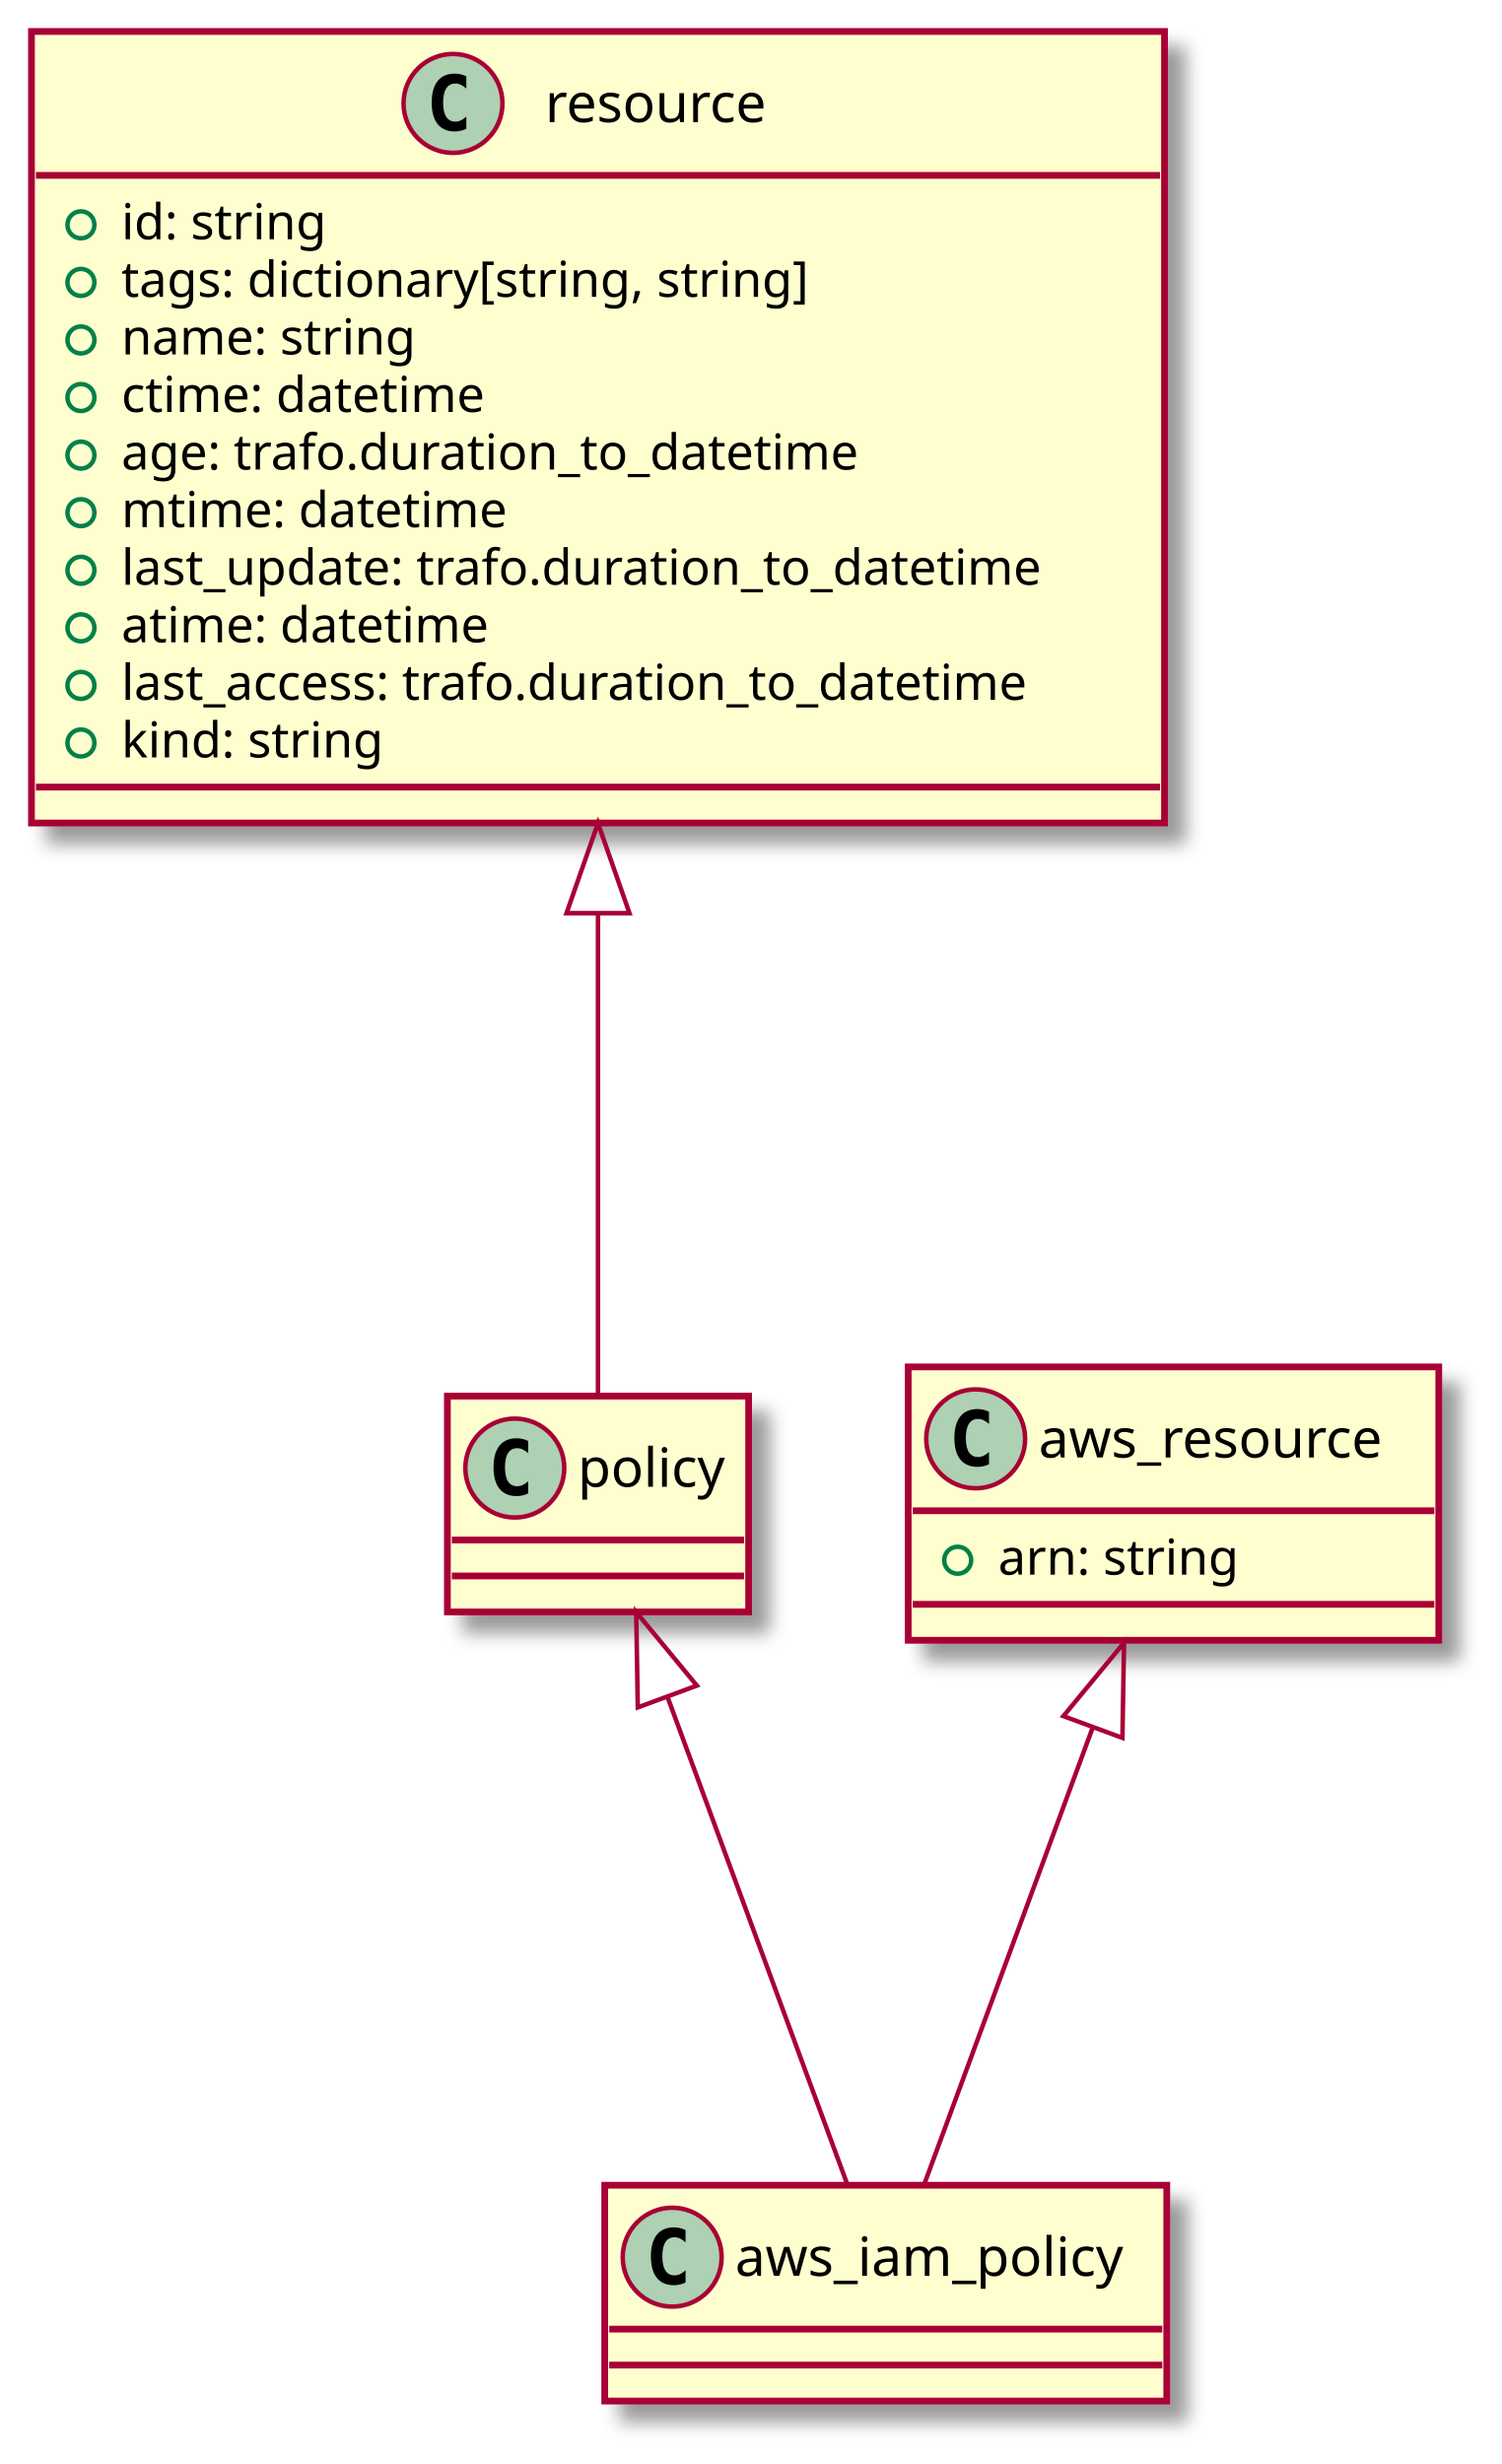
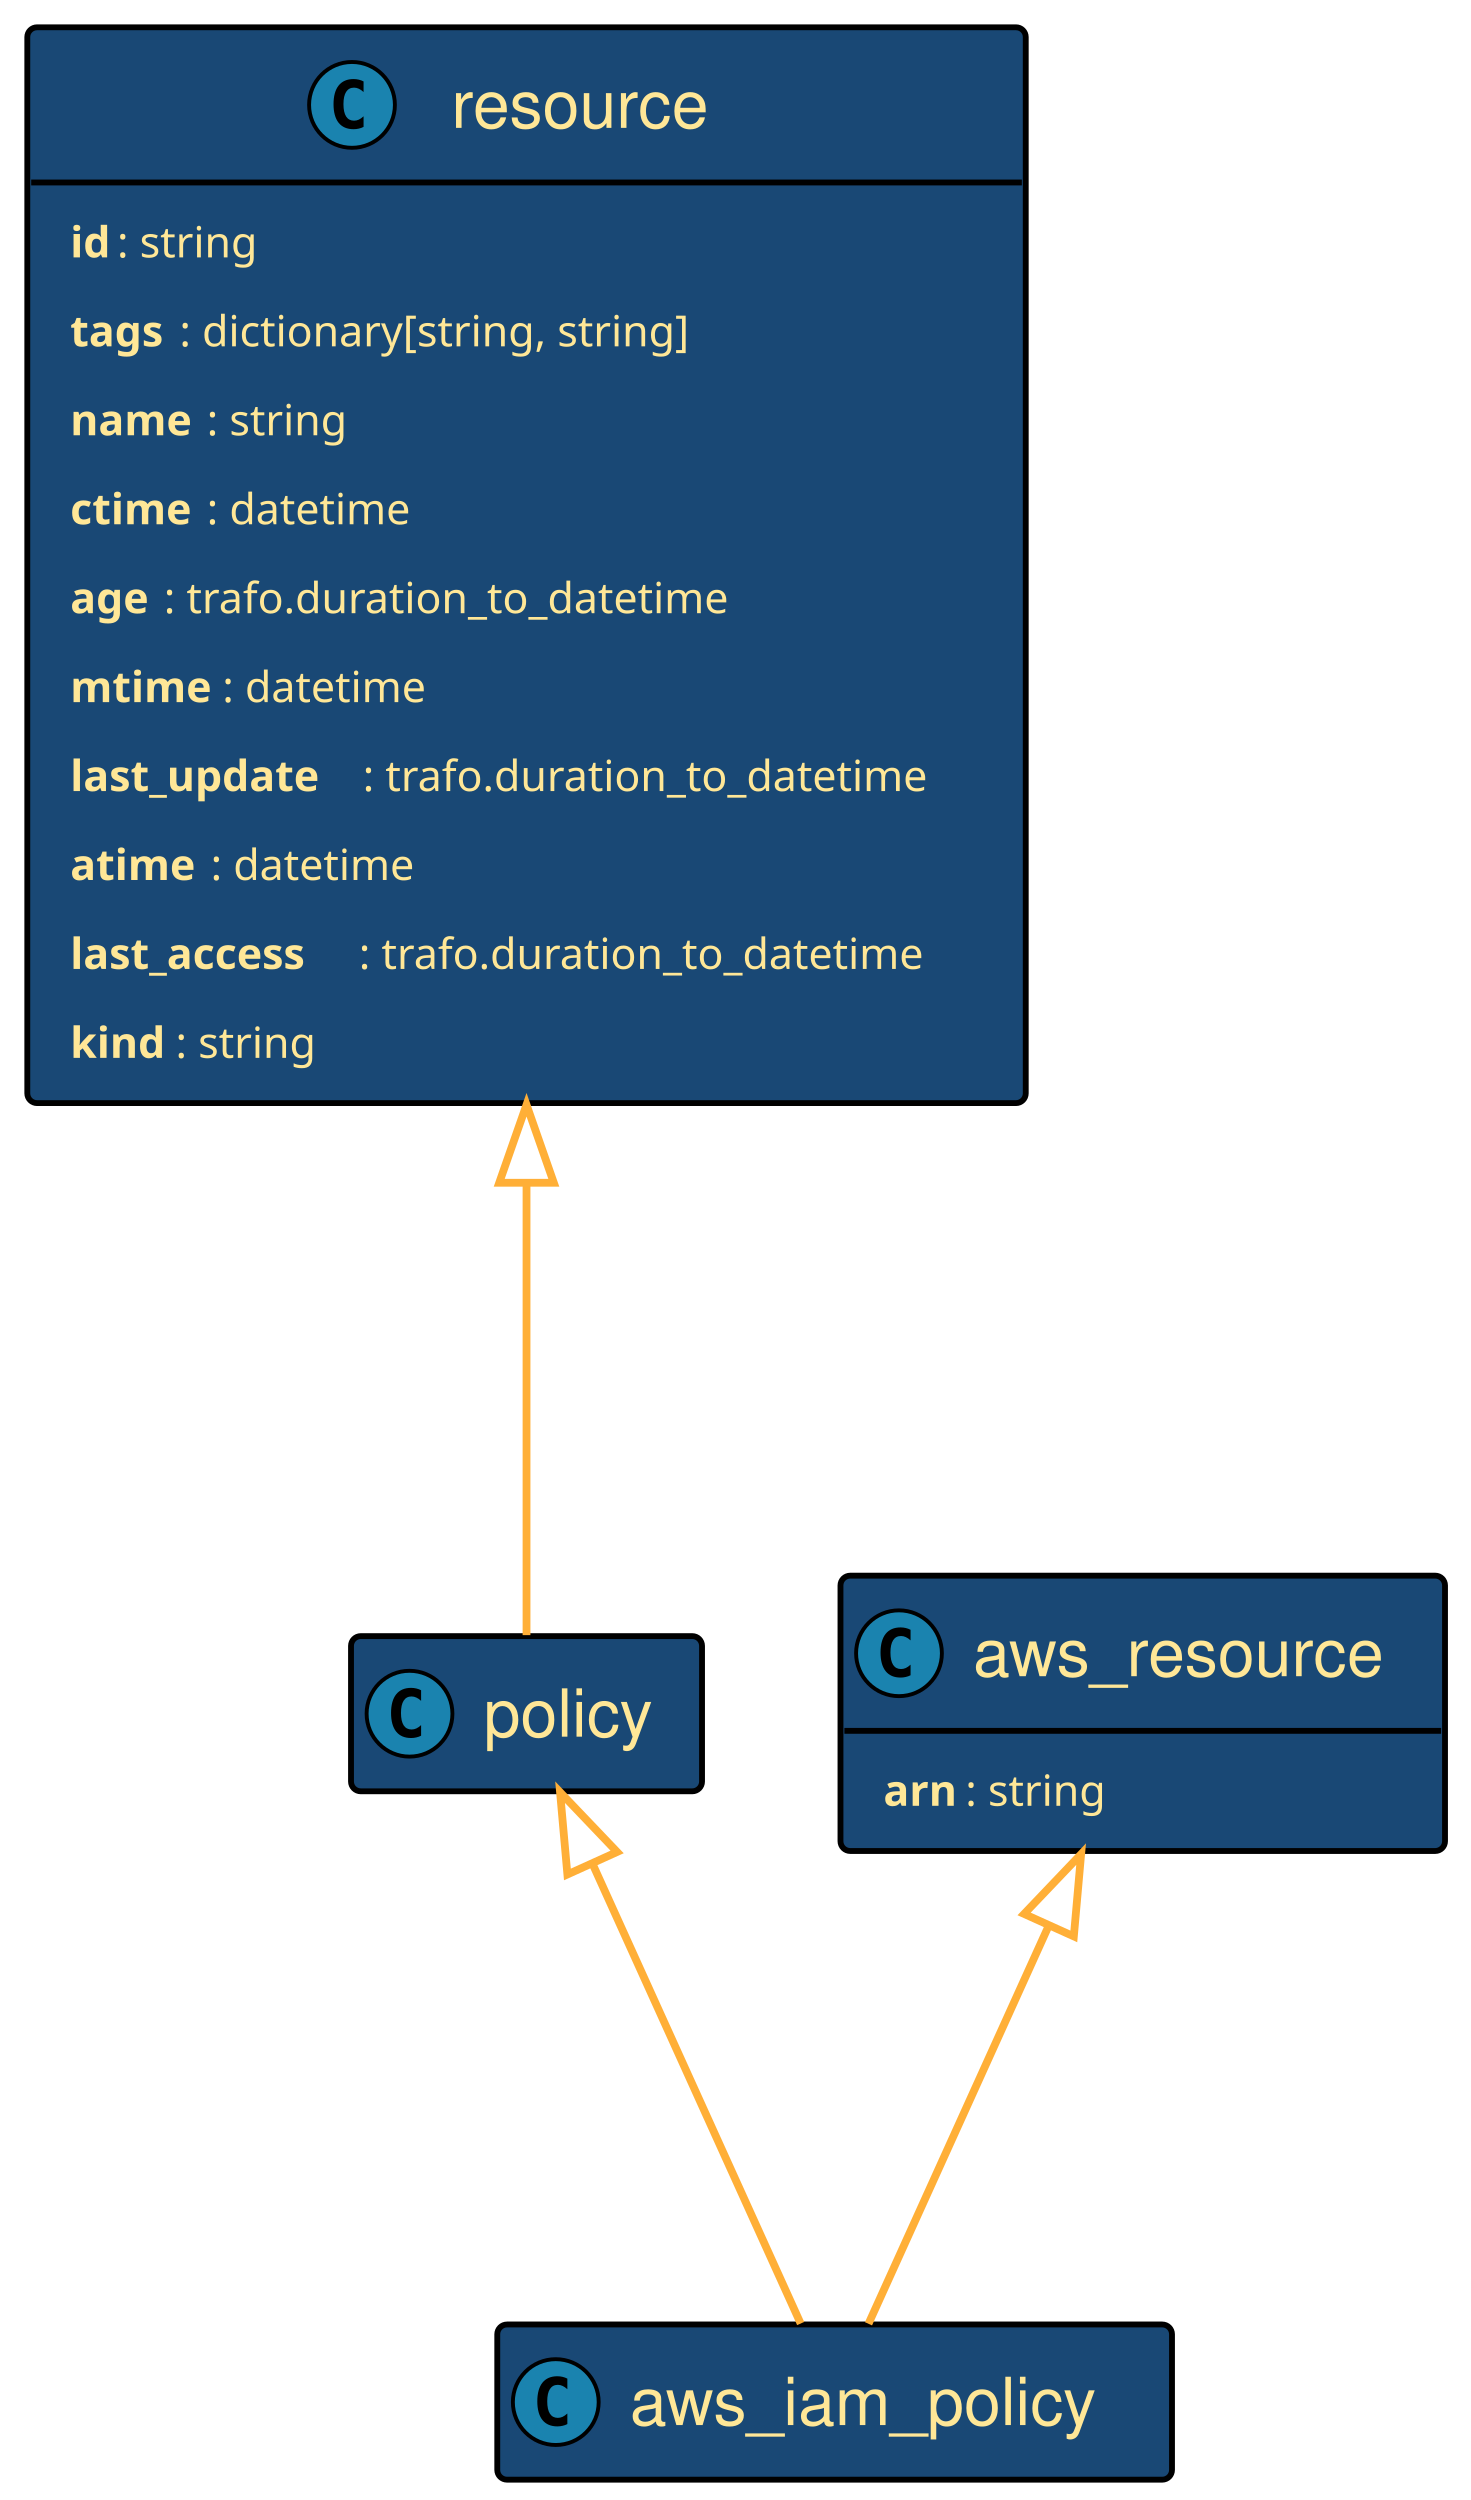
- <svg xmlns="http://www.w3.org/2000/svg" contentScriptType="application/ecmascript" contentStyleType="text/css" height="548px" preserveAspectRatio="none" style="width:334px;height:548px;background:#00000000;" version="1.1" viewBox="0 0 334 548" width="334px" zoomAndPan="magnify">
-   <defs>
-     <filter height="300%" id="fezmf7guj0i6b" width="300%" x="-1" y="-1">
-       <feGaussianBlur result="blurOut" stdDeviation="2.0" />
-       <feColorMatrix in="blurOut" result="blurOut2" type="matrix" values="0 0 0 0 0 0 0 0 0 0 0 0 0 0 0 0 0 0 .4 0" />
-       <feOffset dx="4.0" dy="4.0" in="blurOut2" result="blurOut3" />
-       <feBlend in="SourceGraphic" in2="blurOut3" mode="normal" />
-     </filter>
-   </defs>
+ <svg xmlns="http://www.w3.org/2000/svg" contentScriptType="application/ecmascript" contentStyleType="text/css" height="641px" preserveAspectRatio="none" style="width:377px;height:641px;background:#00000000;" version="1.1" viewBox="0 0 377 641" width="377px" zoomAndPan="magnify">
+   <defs />
  <g>
-     <rect codeLine="2" fill="#FEFECE" filter="url(#fezmf7guj0i6b)" height="176.047" id="resource" style="stroke:#A80036;stroke-width:1.5;" width="252" x="7" y="7" />
-     <ellipse cx="100.75" cy="23" fill="#ADD1B2" rx="11" ry="11" style="stroke:#A80036;stroke-width:1.0;" />
-     <path d="M103.719,28.641 Q103.141,28.938 102.5,29.078 Q101.859,29.234 101.156,29.234 Q98.656,29.234 97.328,27.594 Q96.016,25.938 96.016,22.812 Q96.016,19.688 97.328,18.031 Q98.656,16.375 101.156,16.375 Q101.859,16.375 102.5,16.531 Q103.156,16.688 103.719,16.984 L103.719,19.703 Q103.094,19.125 102.5,18.859 Q101.906,18.578 101.281,18.578 Q99.938,18.578 99.25,19.656 Q98.562,20.719 98.562,22.812 Q98.562,24.906 99.25,25.984 Q99.938,27.047 101.281,27.047 Q101.906,27.047 102.5,26.781 Q103.094,26.5 103.719,25.922 L103.719,28.641 Z " fill="#000000" />
-     <text fill="#000000" font-family="sans-serif" font-size="12" lengthAdjust="spacing" textLength="56" x="121.25" y="27.154">resource</text>
-     <line style="stroke:#A80036;stroke-width:1.5;" x1="8" x2="258" y1="39" y2="39" />
-     <ellipse cx="18" cy="50" rx="3" ry="3" style="stroke:#038048;stroke-width:1.0;fill:none;" />
-     <text fill="#000000" font-family="sans-serif" font-size="11" lengthAdjust="spacing" textLength="51" x="27" y="53.21">id: string</text>
-     <ellipse cx="18" cy="62.805" rx="3" ry="3" style="stroke:#038048;stroke-width:1.0;fill:none;" />
-     <text fill="#000000" font-family="sans-serif" font-size="11" lengthAdjust="spacing" textLength="170" x="27" y="66.015">tags: dictionary[string, string]</text>
-     <ellipse cx="18" cy="75.609" rx="3" ry="3" style="stroke:#038048;stroke-width:1.0;fill:none;" />
-     <text fill="#000000" font-family="sans-serif" font-size="11" lengthAdjust="spacing" textLength="73" x="27" y="78.82">name: string</text>
-     <ellipse cx="18" cy="88.414" rx="3" ry="3" style="stroke:#038048;stroke-width:1.0;fill:none;" />
-     <text fill="#000000" font-family="sans-serif" font-size="11" lengthAdjust="spacing" textLength="89" x="27" y="91.624">ctime: datetime</text>
-     <ellipse cx="18" cy="101.219" rx="3" ry="3" style="stroke:#038048;stroke-width:1.0;fill:none;" />
-     <text fill="#000000" font-family="sans-serif" font-size="11" lengthAdjust="spacing" textLength="180" x="27" y="104.429">age: trafo.duration_to_datetime</text>
-     <ellipse cx="18" cy="114.023" rx="3" ry="3" style="stroke:#038048;stroke-width:1.0;fill:none;" />
-     <text fill="#000000" font-family="sans-serif" font-size="11" lengthAdjust="spacing" textLength="94" x="27" y="117.234">mtime: datetime</text>
-     <ellipse cx="18" cy="126.828" rx="3" ry="3" style="stroke:#038048;stroke-width:1.0;fill:none;" />
-     <text fill="#000000" font-family="sans-serif" font-size="11" lengthAdjust="spacing" textLength="225" x="27" y="130.039">last_update: trafo.duration_to_datetime</text>
-     <ellipse cx="18" cy="139.633" rx="3" ry="3" style="stroke:#038048;stroke-width:1.0;fill:none;" />
-     <text fill="#000000" font-family="sans-serif" font-size="11" lengthAdjust="spacing" textLength="90" x="27" y="142.843">atime: datetime</text>
-     <ellipse cx="18" cy="152.438" rx="3" ry="3" style="stroke:#038048;stroke-width:1.0;fill:none;" />
-     <text fill="#000000" font-family="sans-serif" font-size="11" lengthAdjust="spacing" textLength="226" x="27" y="155.648">last_access: trafo.duration_to_datetime</text>
-     <ellipse cx="18" cy="165.242" rx="3" ry="3" style="stroke:#038048;stroke-width:1.0;fill:none;" />
-     <text fill="#000000" font-family="sans-serif" font-size="11" lengthAdjust="spacing" textLength="64" x="27" y="168.453">kind: string</text>
-     <line style="stroke:#A80036;stroke-width:1.5;" x1="8" x2="258" y1="175.047" y2="175.047" />
-     <rect codeLine="14" fill="#FEFECE" filter="url(#fezmf7guj0i6b)" height="60.805" id="aws_resource" style="stroke:#A80036;stroke-width:1.5;" width="118" x="202" y="304" />
-     <ellipse cx="217" cy="320" fill="#ADD1B2" rx="11" ry="11" style="stroke:#A80036;stroke-width:1.0;" />
-     <path d="M219.969,325.641 Q219.391,325.938 218.75,326.078 Q218.109,326.234 217.406,326.234 Q214.906,326.234 213.578,324.594 Q212.266,322.938 212.266,319.812 Q212.266,316.688 213.578,315.031 Q214.906,313.375 217.406,313.375 Q218.109,313.375 218.75,313.531 Q219.406,313.688 219.969,313.984 L219.969,316.703 Q219.344,316.125 218.75,315.859 Q218.156,315.578 217.531,315.578 Q216.188,315.578 215.5,316.656 Q214.812,317.719 214.812,319.812 Q214.812,321.906 215.5,322.984 Q216.188,324.047 217.531,324.047 Q218.156,324.047 218.75,323.781 Q219.344,323.5 219.969,322.922 L219.969,325.641 Z " fill="#000000" />
-     <text fill="#000000" font-family="sans-serif" font-size="12" lengthAdjust="spacing" textLength="86" x="231" y="324.154">aws_resource</text>
-     <line style="stroke:#A80036;stroke-width:1.5;" x1="203" x2="319" y1="336" y2="336" />
-     <ellipse cx="213" cy="347" rx="3" ry="3" style="stroke:#038048;stroke-width:1.0;fill:none;" />
-     <text fill="#000000" font-family="sans-serif" font-size="11" lengthAdjust="spacing" textLength="60" x="222" y="350.21">arn: string</text>
-     <line style="stroke:#A80036;stroke-width:1.5;" x1="203" x2="319" y1="356.805" y2="356.805" />
-     <rect codeLine="17" fill="#FEFECE" filter="url(#fezmf7guj0i6b)" height="48" id="aws_iam_policy" style="stroke:#A80036;stroke-width:1.5;" width="125" x="134.5" y="486" />
-     <ellipse cx="149.5" cy="502" fill="#ADD1B2" rx="11" ry="11" style="stroke:#A80036;stroke-width:1.0;" />
-     <path d="M152.469,507.641 Q151.891,507.938 151.25,508.078 Q150.609,508.234 149.906,508.234 Q147.406,508.234 146.078,506.594 Q144.766,504.938 144.766,501.812 Q144.766,498.688 146.078,497.031 Q147.406,495.375 149.906,495.375 Q150.609,495.375 151.25,495.531 Q151.906,495.688 152.469,495.984 L152.469,498.703 Q151.844,498.125 151.25,497.859 Q150.656,497.578 150.031,497.578 Q148.688,497.578 148,498.656 Q147.312,499.719 147.312,501.812 Q147.312,503.906 148,504.984 Q148.688,506.047 150.031,506.047 Q150.656,506.047 151.25,505.781 Q151.844,505.5 152.469,504.922 L152.469,507.641 Z " fill="#000000" />
-     <text fill="#000000" font-family="sans-serif" font-size="12" lengthAdjust="spacing" textLength="93" x="163.5" y="506.154">aws_iam_policy</text>
-     <line style="stroke:#A80036;stroke-width:1.5;" x1="135.5" x2="258.5" y1="518" y2="518" />
-     <line style="stroke:#A80036;stroke-width:1.5;" x1="135.5" x2="258.5" y1="526" y2="526" />
-     <rect codeLine="20" fill="#FEFECE" filter="url(#fezmf7guj0i6b)" height="48" id="policy" style="stroke:#A80036;stroke-width:1.5;" width="67" x="99.5" y="310.5" />
-     <ellipse cx="114.5" cy="326.5" fill="#ADD1B2" rx="11" ry="11" style="stroke:#A80036;stroke-width:1.0;" />
-     <path d="M117.469,332.141 Q116.891,332.438 116.25,332.578 Q115.609,332.734 114.906,332.734 Q112.406,332.734 111.078,331.094 Q109.766,329.438 109.766,326.312 Q109.766,323.188 111.078,321.531 Q112.406,319.875 114.906,319.875 Q115.609,319.875 116.25,320.031 Q116.906,320.188 117.469,320.484 L117.469,323.203 Q116.844,322.625 116.25,322.359 Q115.656,322.078 115.031,322.078 Q113.688,322.078 113,323.156 Q112.312,324.219 112.312,326.312 Q112.312,328.406 113,329.484 Q113.688,330.547 115.031,330.547 Q115.656,330.547 116.25,330.281 Q116.844,330 117.469,329.422 L117.469,332.141 Z " fill="#000000" />
-     <text fill="#000000" font-family="sans-serif" font-size="12" lengthAdjust="spacing" textLength="35" x="128.5" y="330.654">policy</text>
-     <line style="stroke:#A80036;stroke-width:1.5;" x1="100.5" x2="165.5" y1="342.5" y2="342.5" />
-     <line style="stroke:#A80036;stroke-width:1.5;" x1="100.5" x2="165.5" y1="350.5" y2="350.5" />
-     <path codeLine="23" d="M243.06,384.13 C230.78,417.43 215.04,460.08 205.51,485.93 " fill="none" id="aws_resource-backto-aws_iam_policy" style="stroke:#A80036;stroke-width:1.0;" />
-     <polygon fill="none" points="236.51,381.67,250,365.33,249.64,386.51,236.51,381.67" style="stroke:#A80036;stroke-width:1.0;" />
-     <path codeLine="24" d="M148.44,377.34 C161,411.4 178.27,458.21 188.47,485.87 " fill="none" id="policy-backto-aws_iam_policy" style="stroke:#A80036;stroke-width:1.0;" />
-     <polygon fill="none" points="141.85,379.73,141.5,358.54,154.99,374.88,141.85,379.73" style="stroke:#A80036;stroke-width:1.0;" />
-     <path codeLine="25" d="M133,203.16 C133,243.25 133,285.12 133,310.25 " fill="none" id="resource-backto-policy" style="stroke:#A80036;stroke-width:1.0;" />
-     <polygon fill="none" points="126,203.09,133,183.09,140,203.09,126,203.09" style="stroke:#A80036;stroke-width:1.0;" />
+     <rect codeLine="17" fill="#194875" height="275.836" id="resource" rx="2.5" ry="2.5" style="stroke:#000000;stroke-width:1.5;" width="256" x="7" y="7" />
+     <ellipse cx="90.25" cy="26.895" fill="#1A83AF" rx="11" ry="11" style="stroke:#000000;stroke-width:1.0;" />
+     <path d="M93.219,32.535 Q92.641,32.832 92,32.973 Q91.359,33.129 90.656,33.129 Q88.156,33.129 86.828,31.488 Q85.516,29.832 85.516,26.707 Q85.516,23.582 86.828,21.926 Q88.156,20.27 90.656,20.27 Q91.359,20.27 92,20.426 Q92.656,20.582 93.219,20.879 L93.219,23.598 Q92.594,23.02 92,22.754 Q91.406,22.473 90.781,22.473 Q89.438,22.473 88.75,23.551 Q88.062,24.613 88.062,26.707 Q88.062,28.801 88.75,29.879 Q89.438,30.941 90.781,30.941 Q91.406,30.941 92,30.676 Q92.594,30.395 93.219,29.816 L93.219,32.535 Z " fill="#000000" />
+     <text fill="#FFE797" font-family="Helvetica" font-size="17" lengthAdjust="spacing" textLength="71" x="115.75" y="32.78">resource</text>
+     <line style="stroke:#000000;stroke-width:1.5;" x1="8" x2="262" y1="46.789" y2="46.789" />
+     <text fill="#FFE797" font-family="sans-serif" font-size="11" font-weight="bold" lengthAdjust="spacing" textLength="12" x="18" y="65.999">id</text>
+     <text fill="#FFE797" font-family="sans-serif" font-size="11" lengthAdjust="spacing" textLength="41" x="30" y="65.999">: string</text>
+     <text fill="#FFE797" font-family="sans-serif" font-size="11" font-weight="bold" lengthAdjust="spacing" textLength="28" x="18" y="88.804">tags</text>
+     <text fill="#FFE797" font-family="sans-serif" font-size="11" lengthAdjust="spacing" textLength="145" x="46" y="88.804">: dictionary[string, string]</text>
+     <text fill="#FFE797" font-family="sans-serif" font-size="11" font-weight="bold" lengthAdjust="spacing" textLength="35" x="18" y="111.609">name</text>
+     <text fill="#FFE797" font-family="sans-serif" font-size="11" lengthAdjust="spacing" textLength="41" x="53" y="111.609">: string</text>
+     <text fill="#FFE797" font-family="sans-serif" font-size="11" font-weight="bold" lengthAdjust="spacing" textLength="35" x="18" y="134.414">ctime</text>
+     <text fill="#FFE797" font-family="sans-serif" font-size="11" lengthAdjust="spacing" textLength="58" x="53" y="134.414">: datetime</text>
+     <text fill="#FFE797" font-family="sans-serif" font-size="11" font-weight="bold" lengthAdjust="spacing" textLength="24" x="18" y="157.218">age</text>
+     <text fill="#FFE797" font-family="sans-serif" font-size="11" lengthAdjust="spacing" textLength="159" x="42" y="157.218">: trafo.duration_to_datetime</text>
+     <text fill="#FFE797" font-family="sans-serif" font-size="11" font-weight="bold" lengthAdjust="spacing" textLength="39" x="18" y="180.023">mtime</text>
+     <text fill="#FFE797" font-family="sans-serif" font-size="11" lengthAdjust="spacing" textLength="58" x="57" y="180.023">: datetime</text>
+     <text fill="#FFE797" font-family="sans-serif" font-size="11" font-weight="bold" lengthAdjust="spacing" textLength="75" x="18" y="202.828">last_update</text>
+     <text fill="#FFE797" font-family="sans-serif" font-size="11" lengthAdjust="spacing" textLength="159" x="93" y="202.828">: trafo.duration_to_datetime</text>
+     <text fill="#FFE797" font-family="sans-serif" font-size="11" font-weight="bold" lengthAdjust="spacing" textLength="36" x="18" y="225.632">atime</text>
+     <text fill="#FFE797" font-family="sans-serif" font-size="11" lengthAdjust="spacing" textLength="58" x="54" y="225.632">: datetime</text>
+     <text fill="#FFE797" font-family="sans-serif" font-size="11" font-weight="bold" lengthAdjust="spacing" textLength="74" x="18" y="248.437">last_access</text>
+     <text fill="#FFE797" font-family="sans-serif" font-size="11" lengthAdjust="spacing" textLength="159" x="92" y="248.437">: trafo.duration_to_datetime</text>
+     <text fill="#FFE797" font-family="sans-serif" font-size="11" font-weight="bold" lengthAdjust="spacing" textLength="27" x="18" y="271.242">kind</text>
+     <text fill="#FFE797" font-family="sans-serif" font-size="11" lengthAdjust="spacing" textLength="41" x="45" y="271.242">: string</text>
+     <rect codeLine="29" fill="#194875" height="70.594" id="aws_resource" rx="2.5" ry="2.5" style="stroke:#000000;stroke-width:1.5;" width="155" x="215.5" y="404" />
+     <ellipse cx="230.5" cy="423.894" fill="#1A83AF" rx="11" ry="11" style="stroke:#000000;stroke-width:1.0;" />
+     <path d="M233.469,429.535 Q232.891,429.832 232.25,429.973 Q231.609,430.129 230.906,430.129 Q228.406,430.129 227.078,428.488 Q225.766,426.832 225.766,423.707 Q225.766,420.582 227.078,418.926 Q228.406,417.269 230.906,417.269 Q231.609,417.269 232.25,417.426 Q232.906,417.582 233.469,417.879 L233.469,420.598 Q232.844,420.019 232.25,419.754 Q231.656,419.473 231.031,419.473 Q229.688,419.473 229,420.551 Q228.312,421.613 228.312,423.707 Q228.312,425.801 229,426.879 Q229.688,427.941 231.031,427.941 Q231.656,427.941 232.25,427.676 Q232.844,427.394 233.469,426.816 L233.469,429.535 Z " fill="#000000" />
+     <text fill="#FFE797" font-family="Helvetica" font-size="17" lengthAdjust="spacing" textLength="113" x="249.5" y="429.78">aws_resource</text>
+     <line style="stroke:#000000;stroke-width:1.5;" x1="216.5" x2="369.5" y1="443.789" y2="443.789" />
+     <text fill="#FFE797" font-family="sans-serif" font-size="11" font-weight="bold" lengthAdjust="spacing" textLength="21" x="226.5" y="463">arn</text>
+     <text fill="#FFE797" font-family="sans-serif" font-size="11" lengthAdjust="spacing" textLength="41" x="247.5" y="463">: string</text>
+     <rect codeLine="32" fill="#194875" height="39.789" id="aws_iam_policy" rx="2.5" ry="2.5" style="stroke:#000000;stroke-width:1.5;" width="173" x="127.5" y="596" />
+     <ellipse cx="142.5" cy="615.894" fill="#1A83AF" rx="11" ry="11" style="stroke:#000000;stroke-width:1.0;" />
+     <path d="M145.469,621.535 Q144.891,621.832 144.25,621.973 Q143.609,622.129 142.906,622.129 Q140.406,622.129 139.078,620.488 Q137.766,618.832 137.766,615.707 Q137.766,612.582 139.078,610.926 Q140.406,609.269 142.906,609.269 Q143.609,609.269 144.25,609.426 Q144.906,609.582 145.469,609.879 L145.469,612.598 Q144.844,612.019 144.25,611.754 Q143.656,611.473 143.031,611.473 Q141.688,611.473 141,612.551 Q140.312,613.613 140.312,615.707 Q140.312,617.801 141,618.879 Q141.688,619.941 143.031,619.941 Q143.656,619.941 144.25,619.676 Q144.844,619.394 145.469,618.816 L145.469,621.535 Z " fill="#000000" />
+     <text fill="#FFE797" font-family="Helvetica" font-size="17" lengthAdjust="spacing" textLength="131" x="161.5" y="621.78">aws_iam_policy</text>
+     <rect codeLine="35" fill="#194875" height="39.789" id="policy" rx="2.5" ry="2.5" style="stroke:#000000;stroke-width:1.5;" width="90" x="90" y="419.5" />
+     <ellipse cx="105" cy="439.394" fill="#1A83AF" rx="11" ry="11" style="stroke:#000000;stroke-width:1.0;" />
+     <path d="M107.969,445.035 Q107.391,445.332 106.75,445.473 Q106.109,445.629 105.406,445.629 Q102.906,445.629 101.578,443.988 Q100.266,442.332 100.266,439.207 Q100.266,436.082 101.578,434.426 Q102.906,432.769 105.406,432.769 Q106.109,432.769 106.75,432.926 Q107.406,433.082 107.969,433.379 L107.969,436.098 Q107.344,435.519 106.75,435.254 Q106.156,434.973 105.531,434.973 Q104.188,434.973 103.5,436.051 Q102.812,437.113 102.812,439.207 Q102.812,441.301 103.5,442.379 Q104.188,443.441 105.531,443.441 Q106.156,443.441 106.75,443.176 Q107.344,442.894 107.969,442.316 L107.969,445.035 Z " fill="#000000" />
+     <text fill="#FFE797" font-family="Helvetica" font-size="17" lengthAdjust="spacing" textLength="48" x="124" y="445.28">policy</text>
+     <path codeLine="38" d="M268.75,494.07 C253.1,528.63 233.68,571.52 222.68,595.82 " fill="none" id="aws_resource-backto-aws_iam_policy" style="stroke:#FFAF37;stroke-width:2.0;" />
+     <polygon fill="none" points="262.58,490.73,277.2,475.39,275.33,496.5,262.58,490.73" style="stroke:#FFAF37;stroke-width:2.0;" />
+     <path codeLine="39" d="M151.88,477.79 C168.26,513.97 192.46,567.43 205.29,595.75 " fill="none" id="policy-backto-aws_iam_policy" style="stroke:#FFAF37;stroke-width:2.0;" />
+     <polygon fill="none" points="145.48,480.61,143.6,459.51,158.23,474.84,145.48,480.61" style="stroke:#FFAF37;stroke-width:2.0;" />
+     <path codeLine="40" d="M135,303.51 C135,349.86 135,394.69 135,419.24 " fill="none" id="resource-backto-policy" style="stroke:#FFAF37;stroke-width:2.0;" />
+     <polygon fill="none" points="128,303.26,135,283.26,142,303.26,128,303.26" style="stroke:#FFAF37;stroke-width:2.0;" />
  </g>
</svg>
